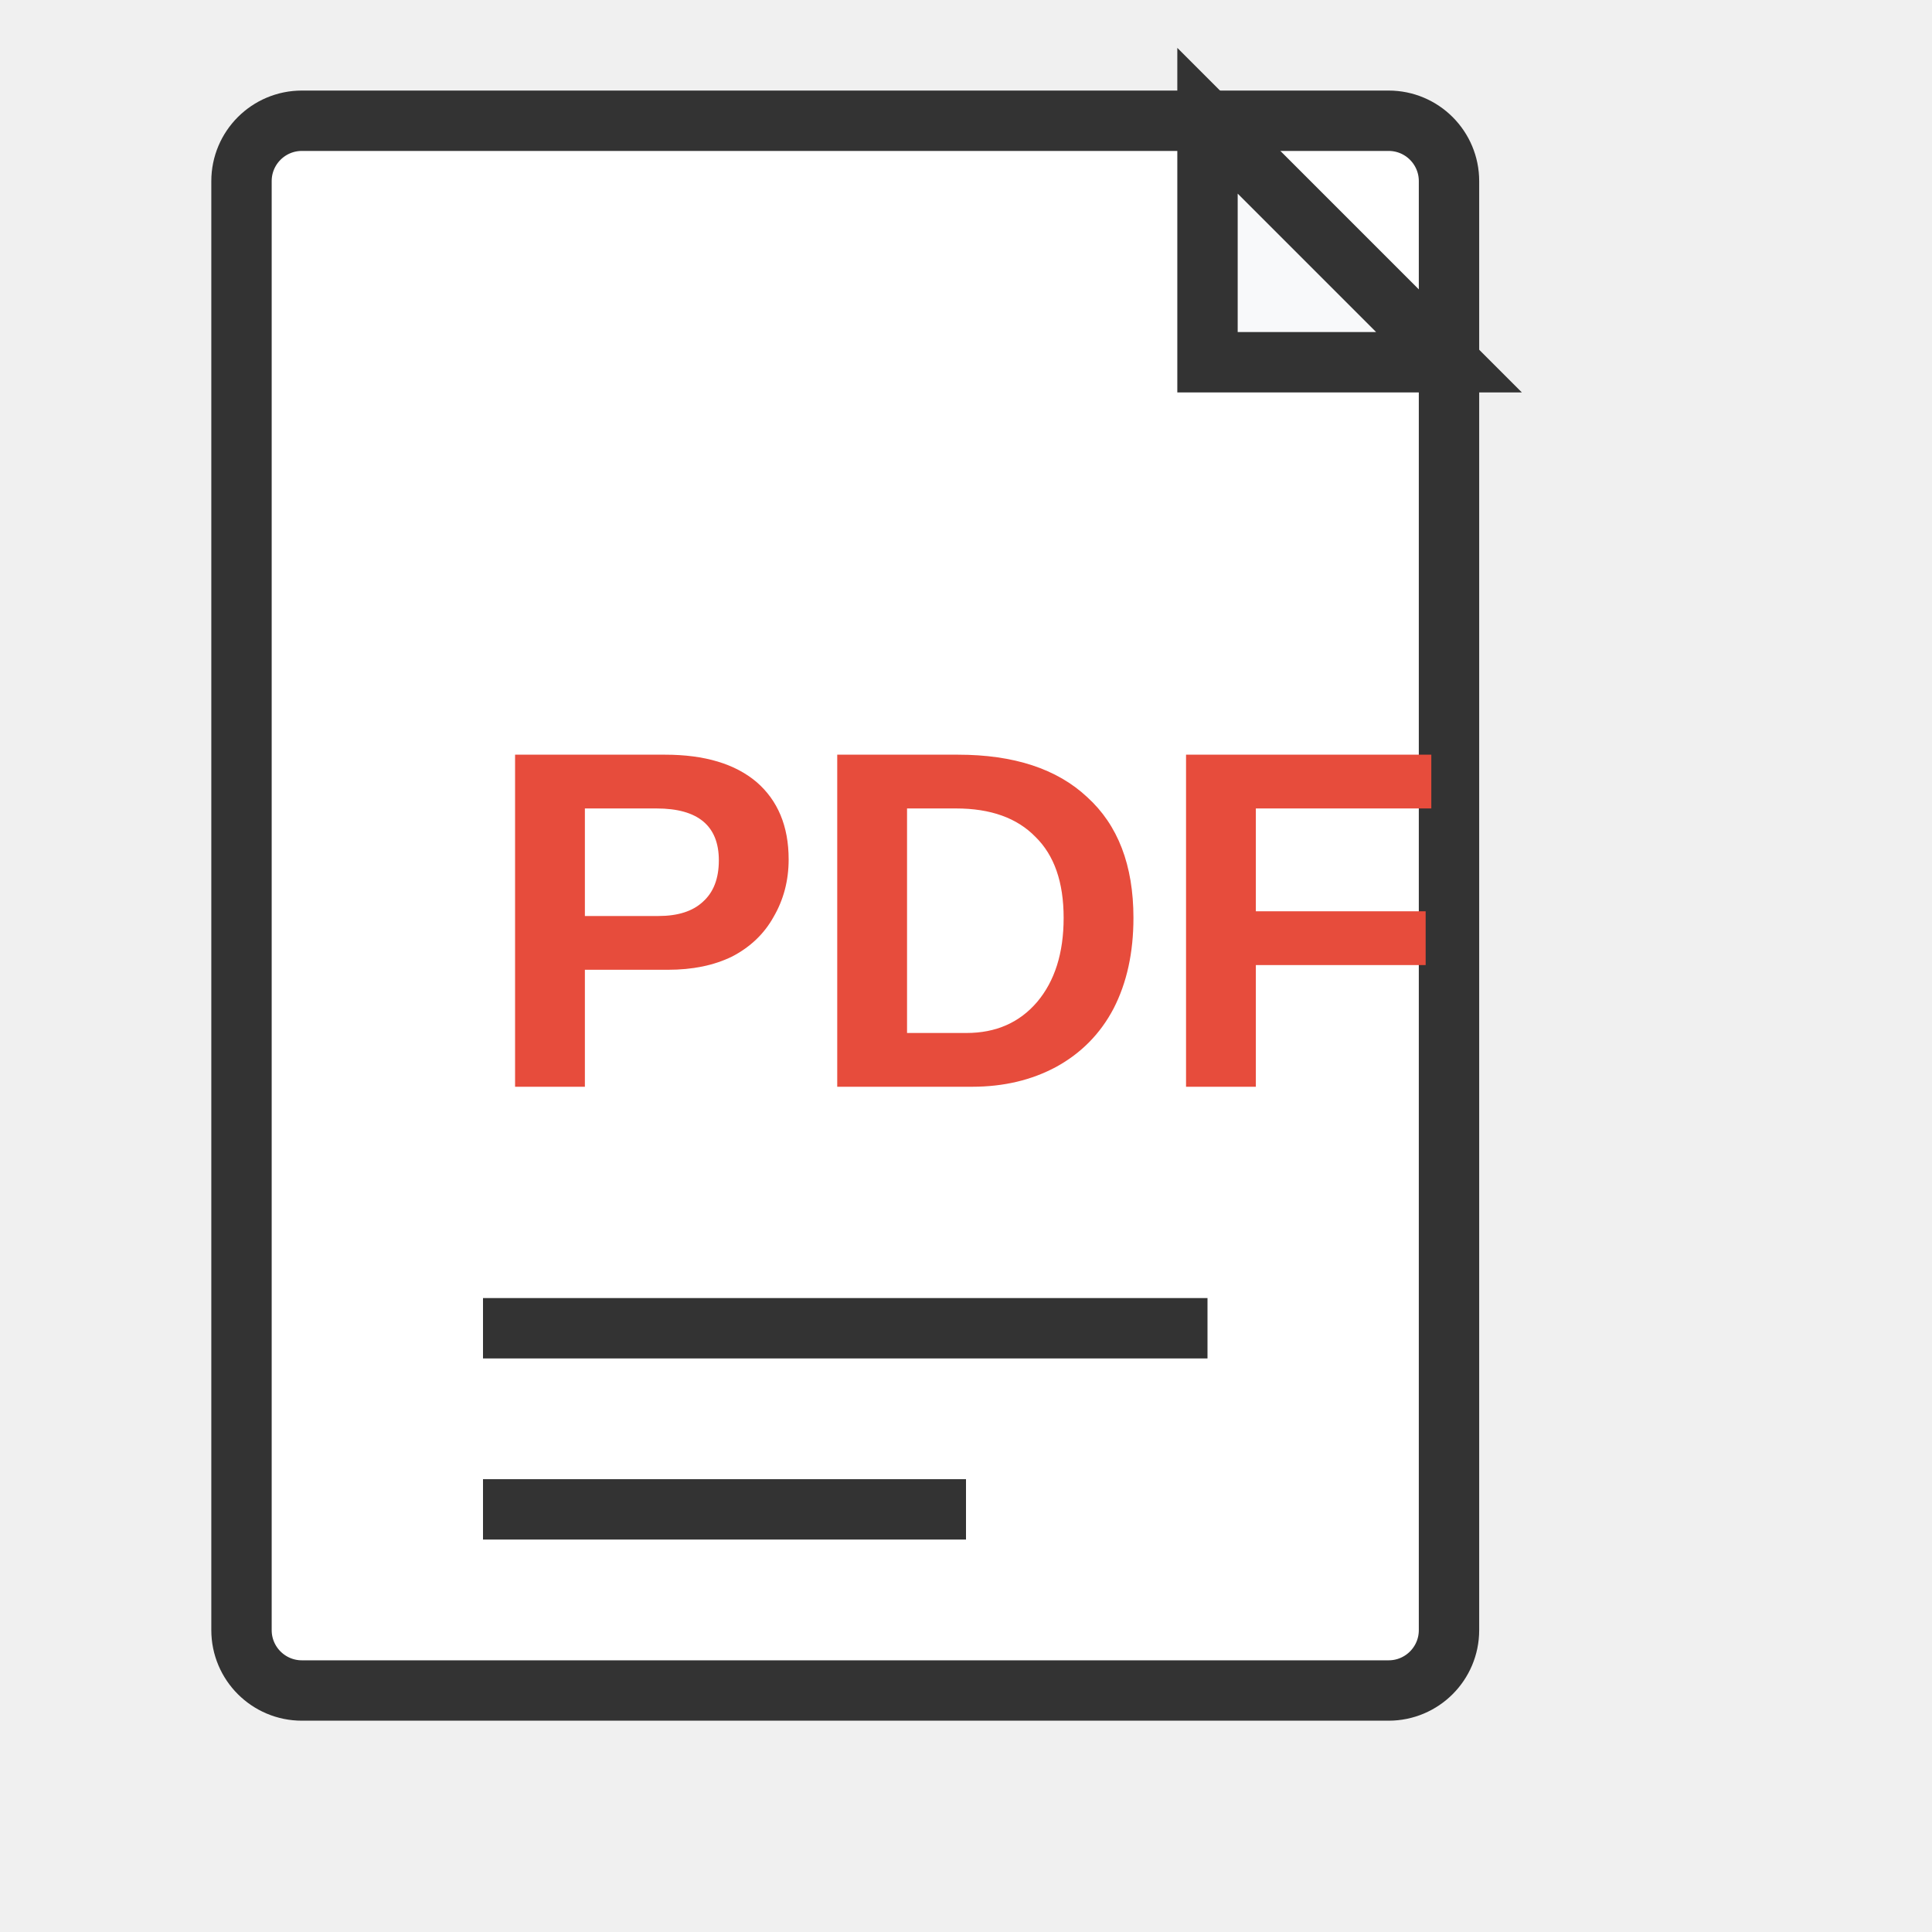
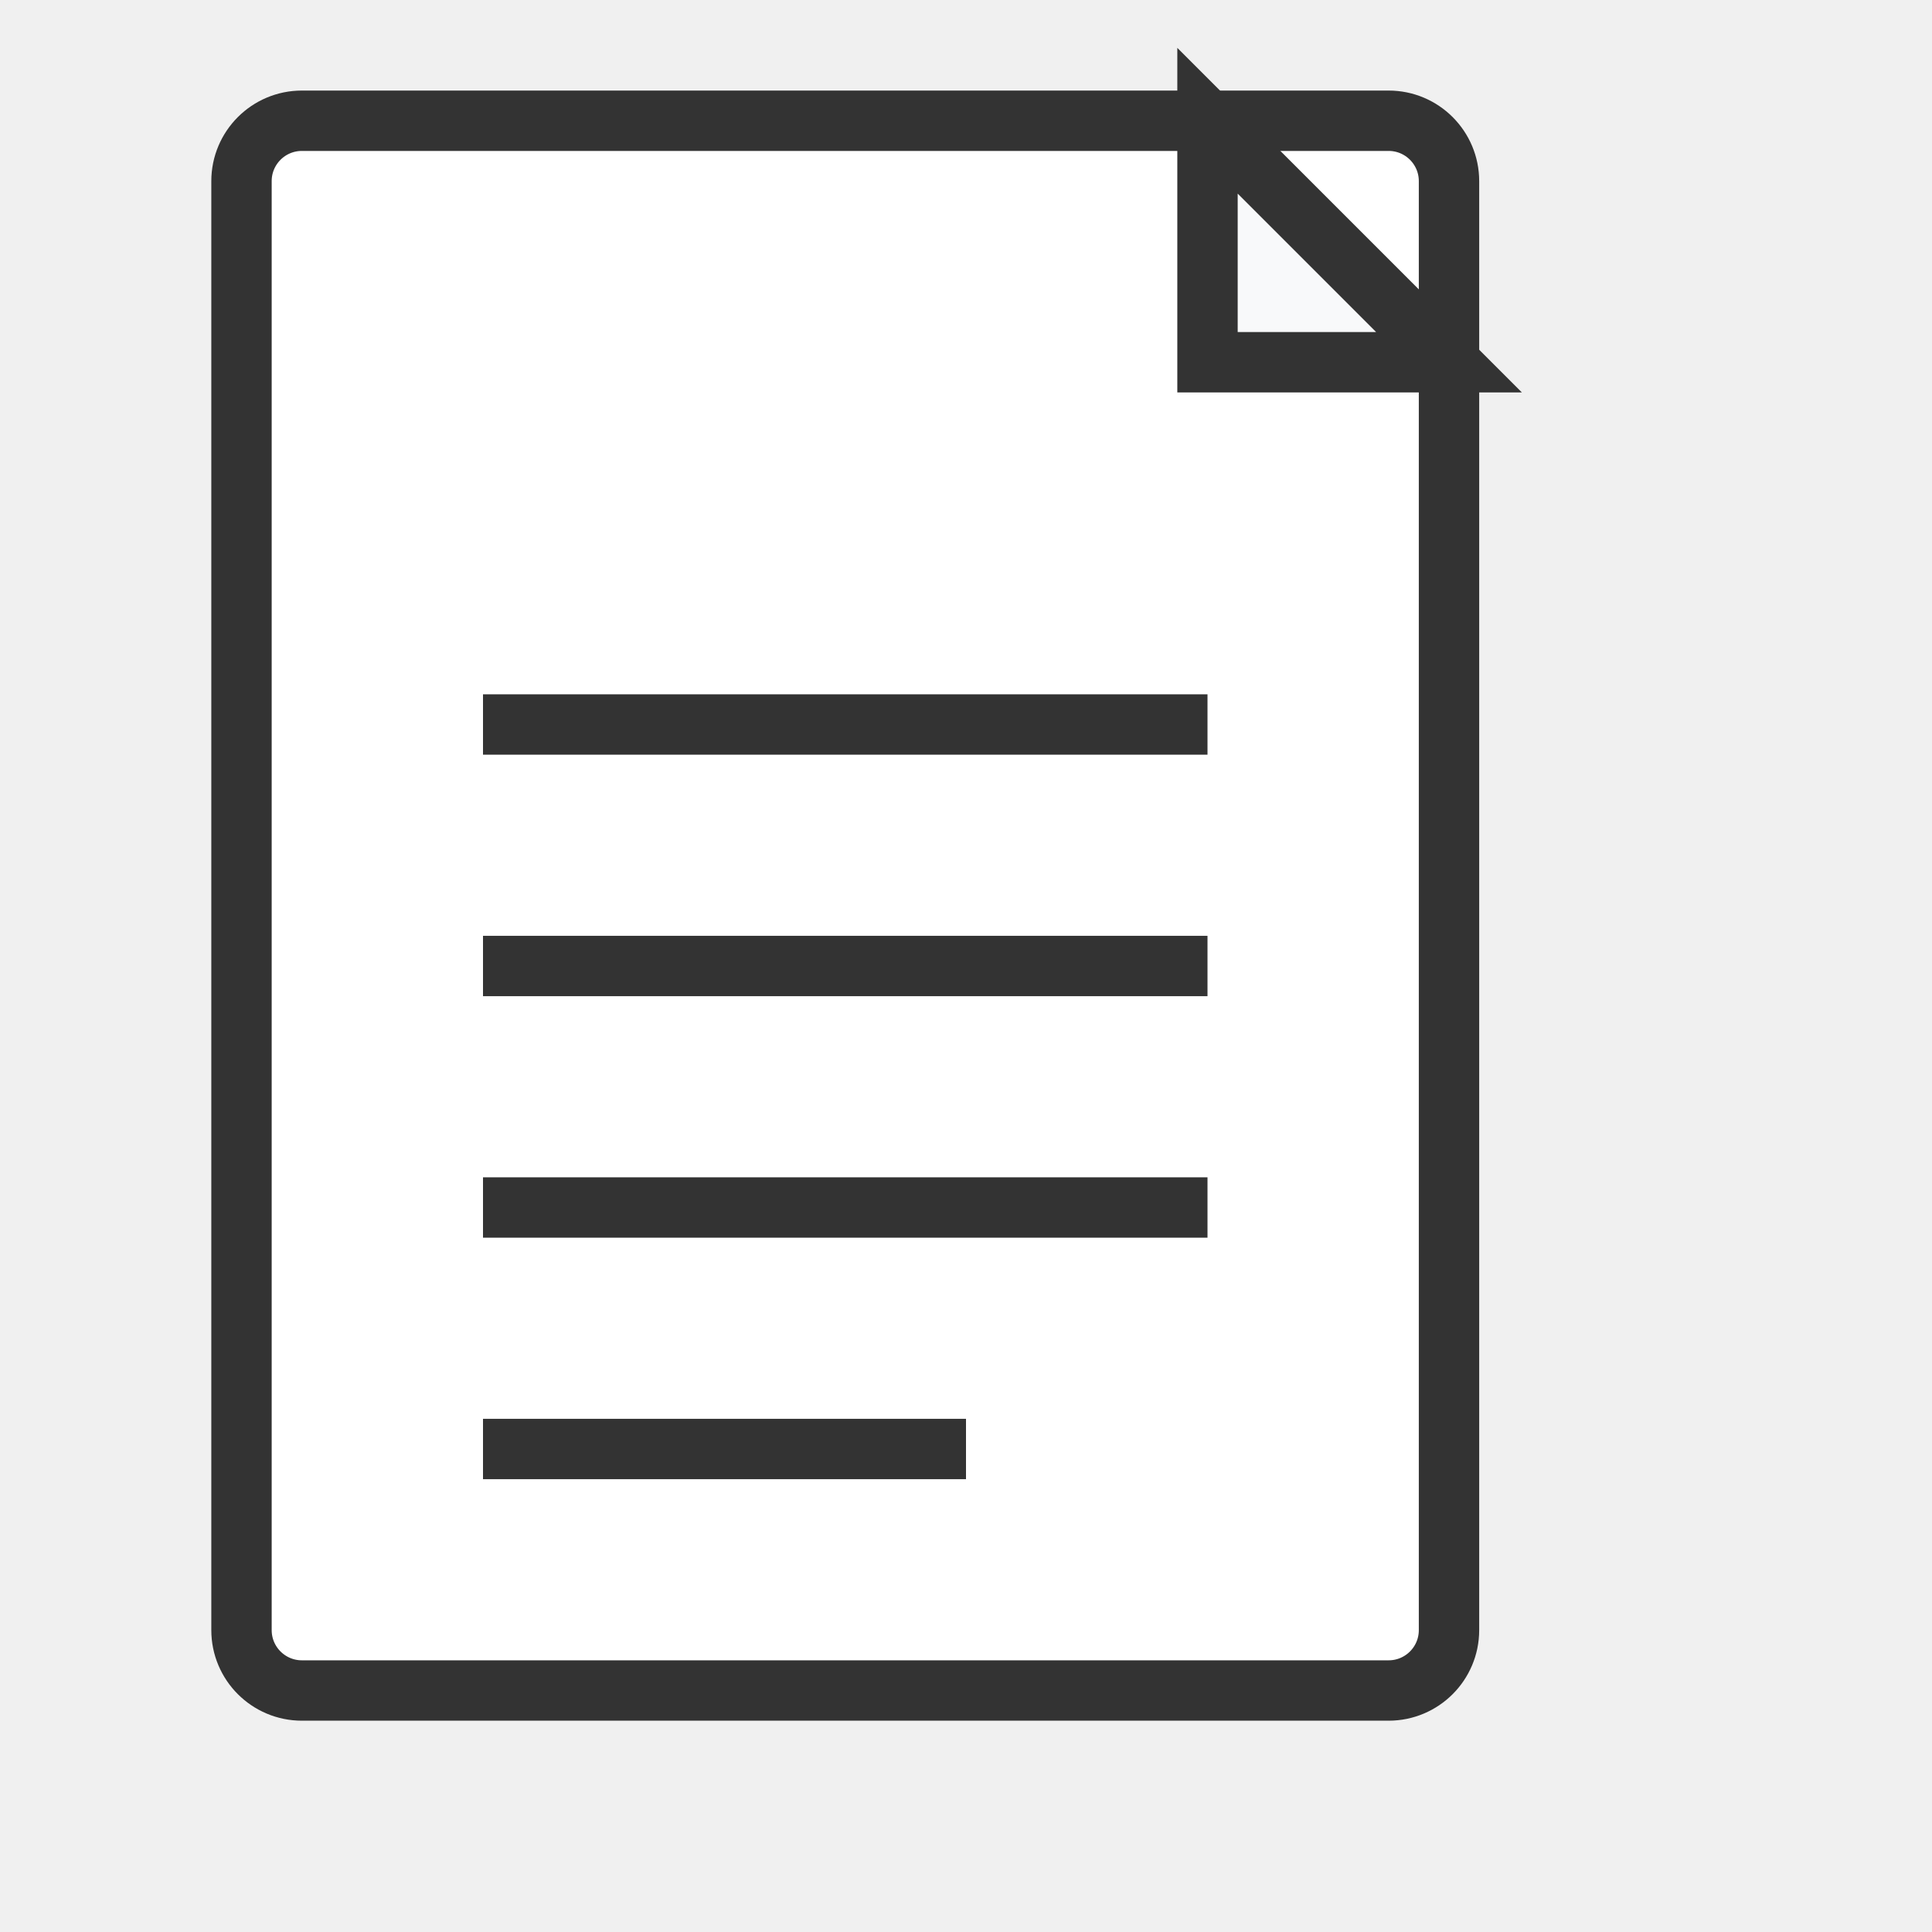
<svg xmlns="http://www.w3.org/2000/svg" viewBox="0 0 32 32">
  <defs>
    <style>
      .document { fill: #ffffff; stroke: #333333; stroke-width: 1; }
-       .pdf-text { fill: #e74c3c; font-family: Arial, sans-serif; font-size: 8; font-weight: bold; }
      .fold { fill: #f8f9fa; stroke: #333333; stroke-width: 1; }
    </style>
  </defs>
  <rect x="4" y="2" width="20" height="26" rx="1" class="document" />
  <polygon points="20,2 24,6 20,6" class="fold" />
-   <text x="16" y="18" text-anchor="middle" class="pdf-text">PDF</text>
-   <line x1="8" y1="22" x2="20" y2="22" stroke="#333333" stroke-width="1" />
-   <line x1="8" y1="25" x2="16" y2="25" stroke="#333333" stroke-width="1" />
+   <line x1="8" y1="12" x2="20" y2="12" stroke="#333333" stroke-width="1" />
+   <line x1="8" y1="16" x2="20" y2="16" stroke="#333333" stroke-width="1" />
+   <line x1="8" y1="20" x2="20" y2="20" stroke="#333333" stroke-width="1" />
+   <line x1="8" y1="24" x2="16" y2="24" stroke="#333333" stroke-width="1" />
</svg>
